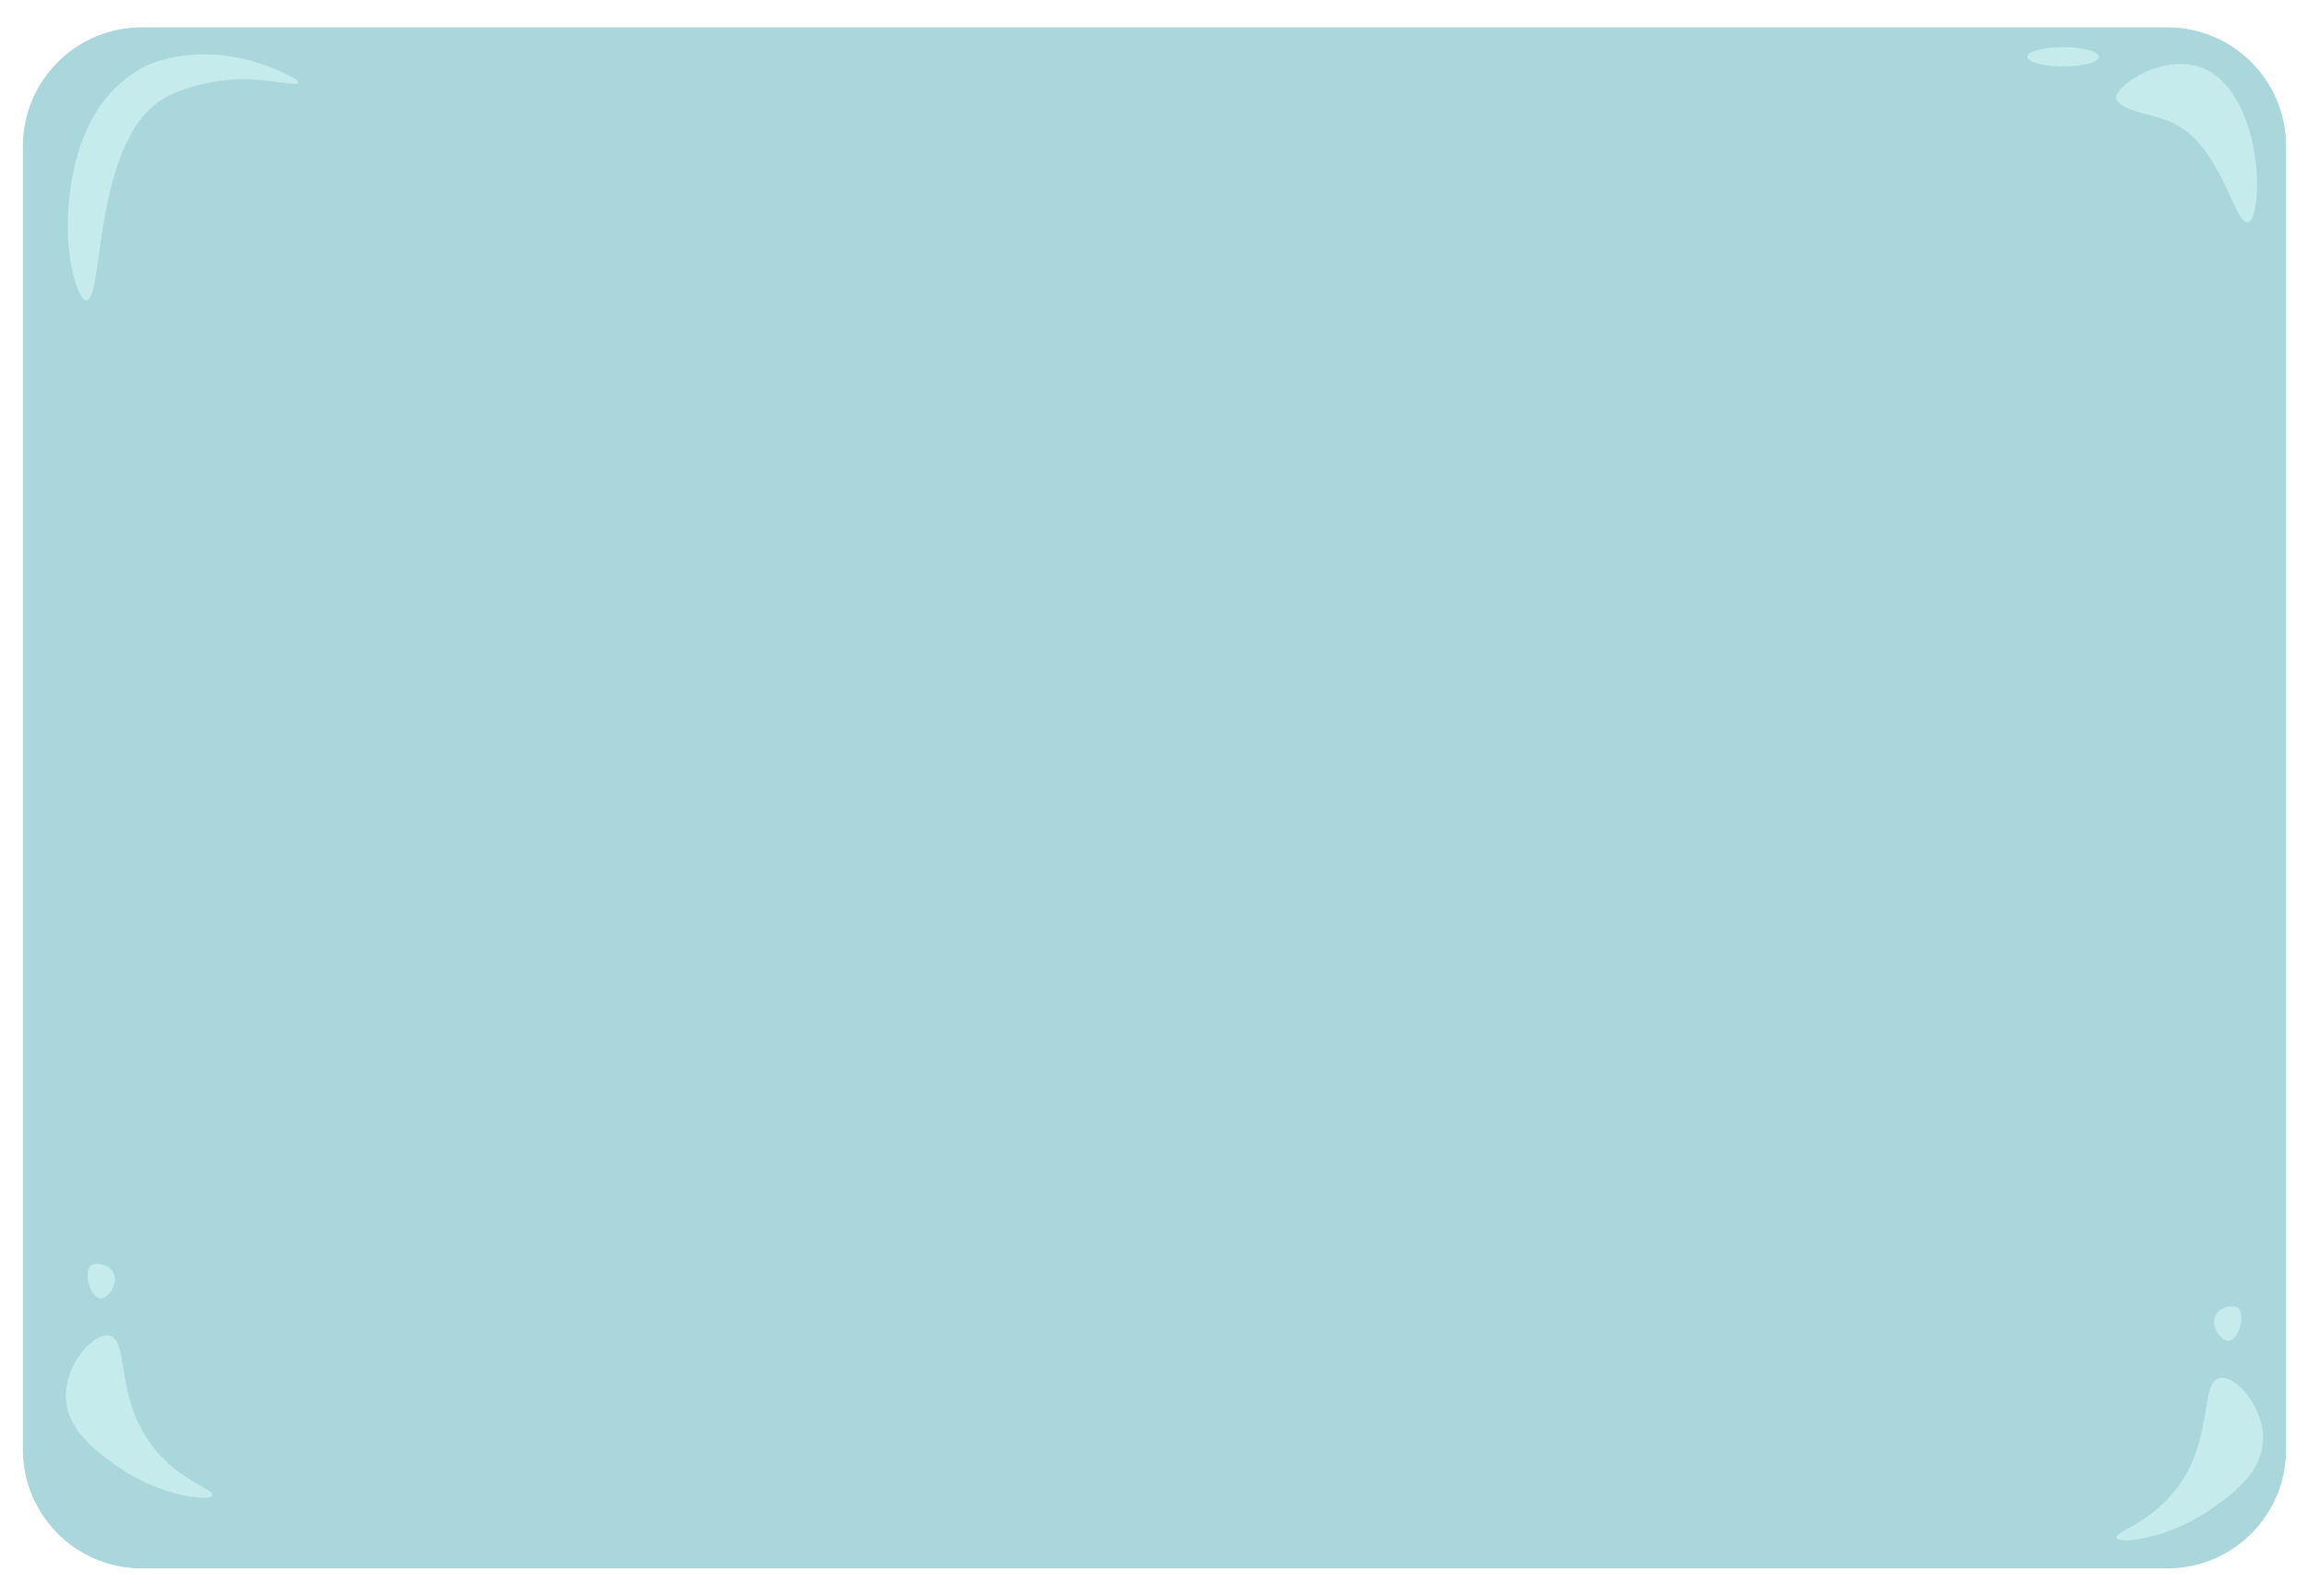
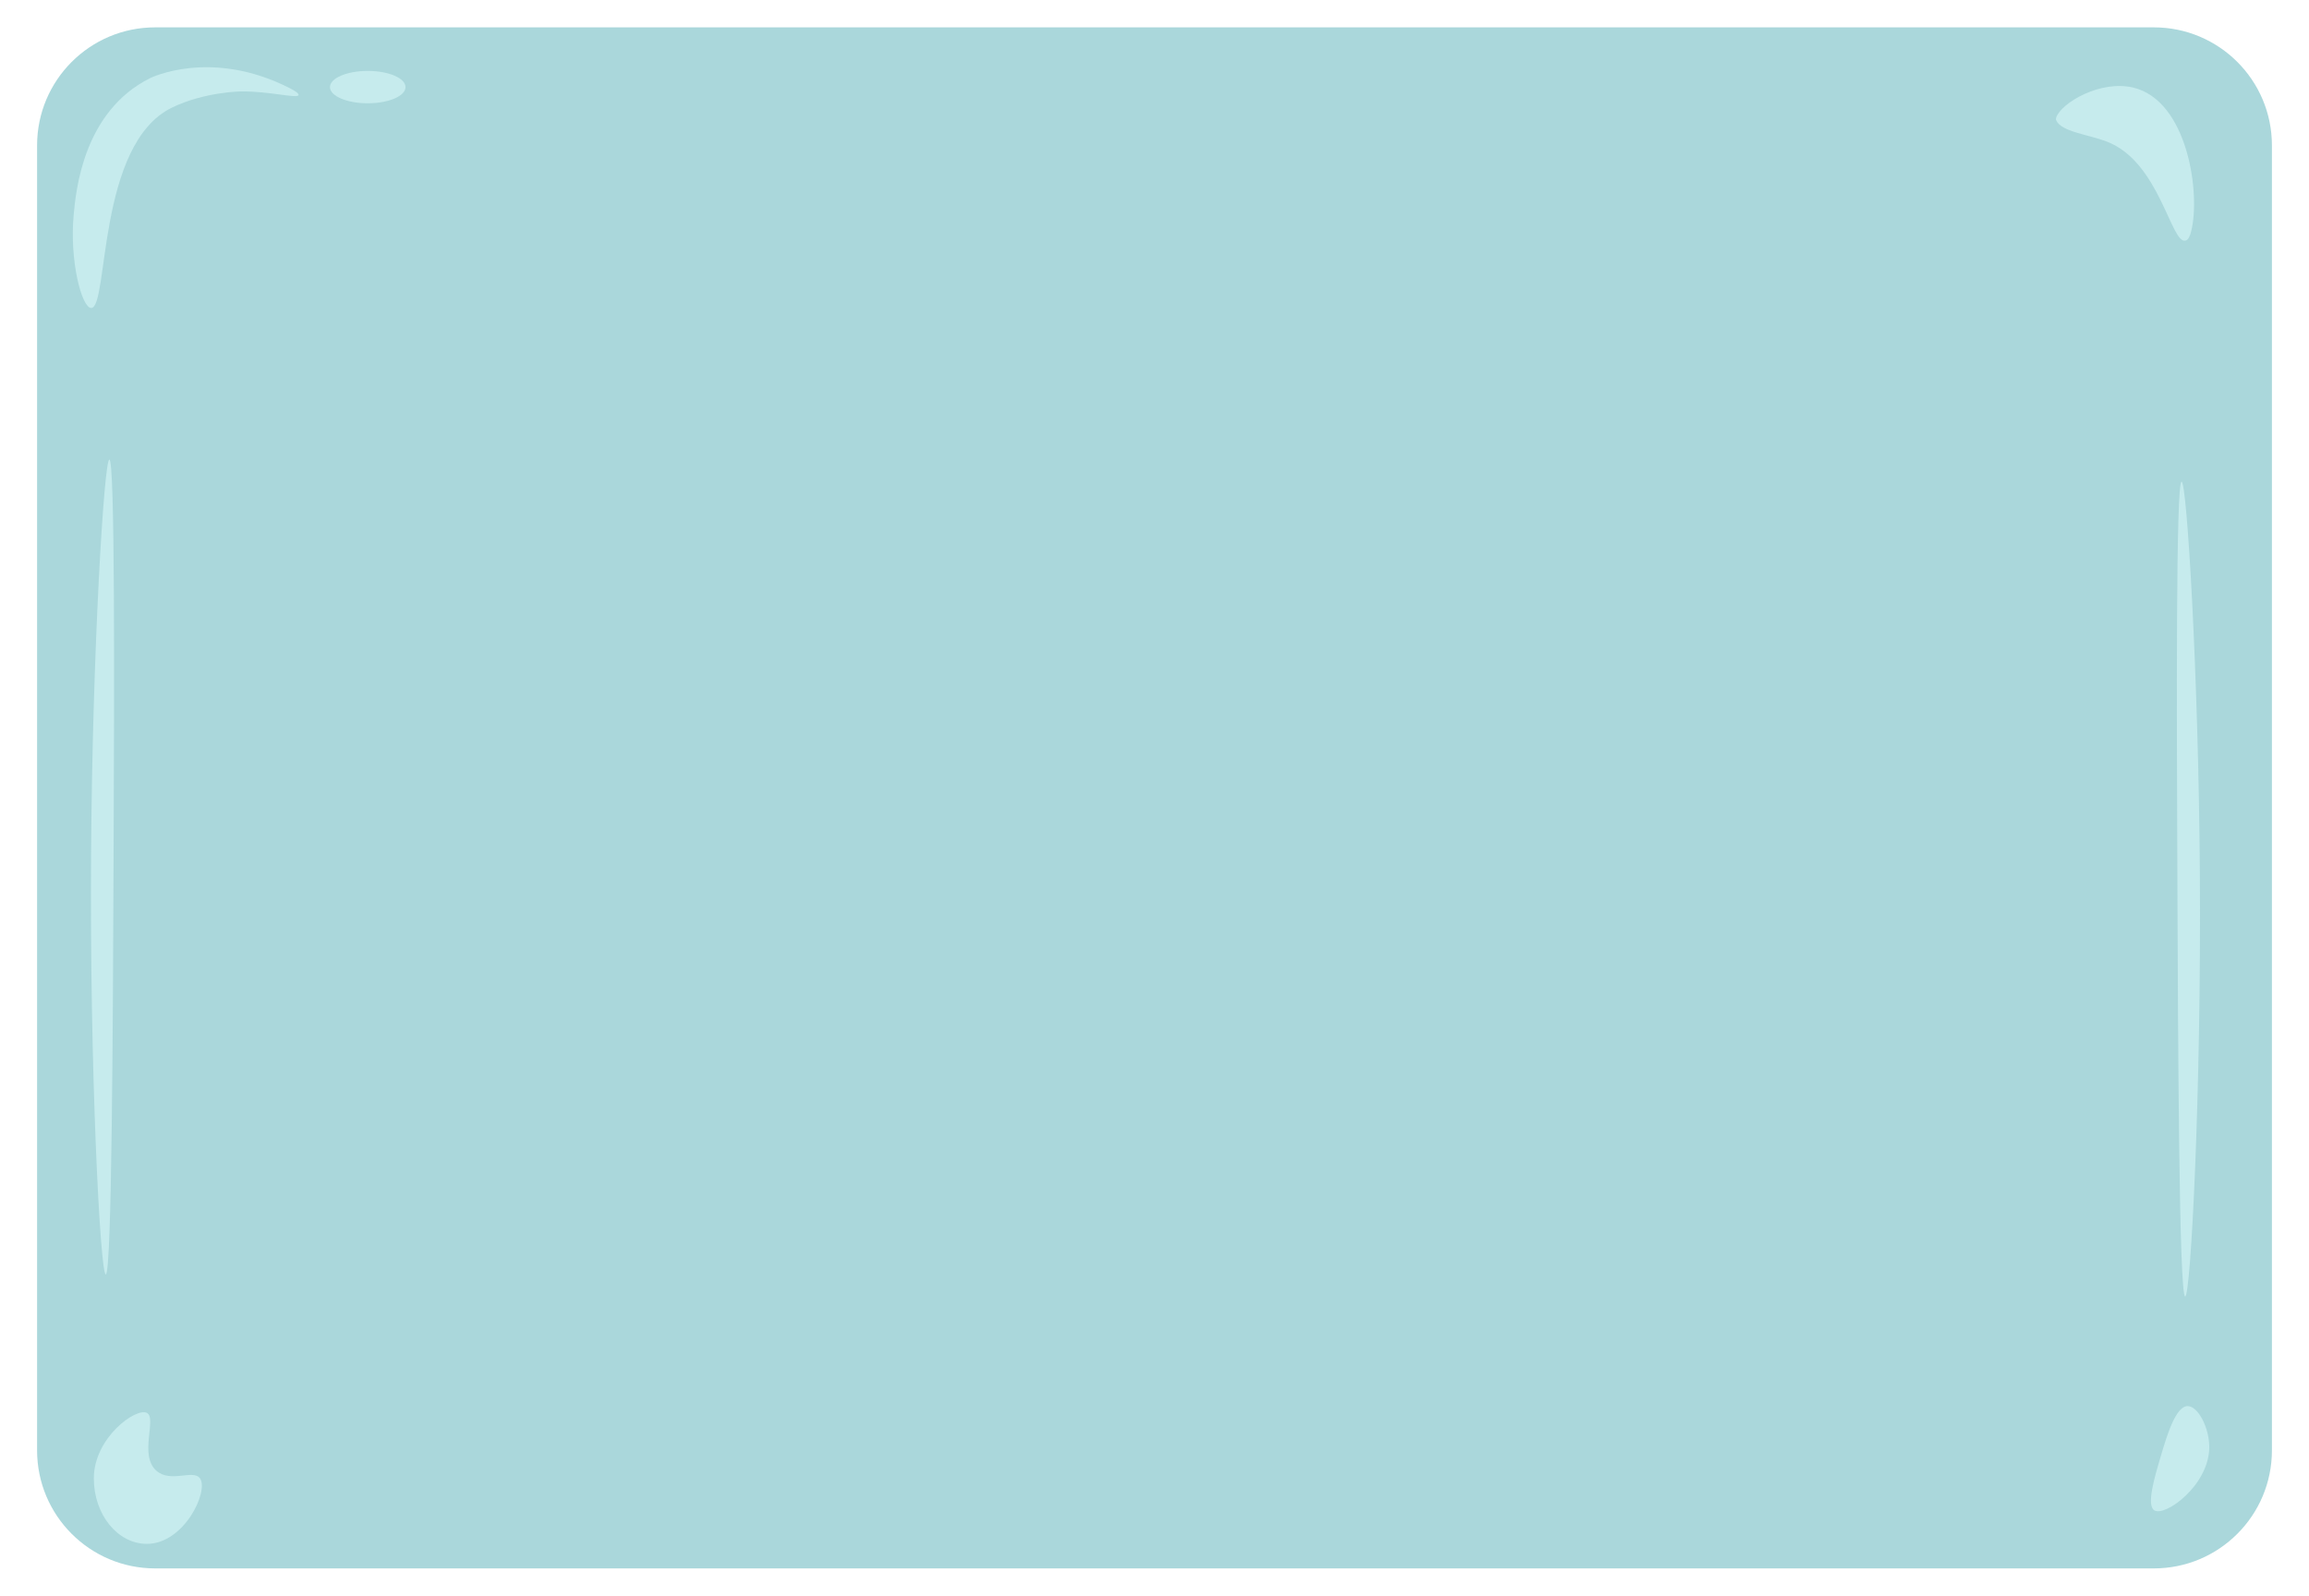
<svg xmlns="http://www.w3.org/2000/svg" id="szem1" viewBox="0 0 472.979 326.876" preserveAspectRatio="none">
  <defs>
    <style>
      .cls-1 {
        fill: #c6ebed;
      }

      .cls-2 {
        fill: #aad7db;
      }
    </style>
  </defs>
-   <rect class="cls-2" x="4.688" y="5.603" width="463.603" height="315.669" rx="24.343" ry="24.343" />
-   <path class="cls-1" d="M461.712,43.591c-.24.917-.554,1.703-1.158,1.865-3.05.819-5.395-16.452-16.439-20.705-3.953-1.522-9.606-2.057-10.641-4.496-.066-.156-.061-.347.025-.589,1.089-3.055,9.216-7.841,16.043-6.245,11.543,2.699,14.206,22.387,12.169,30.17Z" />
-   <path class="cls-1" d="M14.053,42.035c-.894,9.674,1.697,19.483,3.67,19.482,3.688-.001,1.128-34.268,16.894-41.929,6.787-3.298,14.4-3.388,14.4-3.388,6.038-.072,11.861,1.566,12.094.753.126-.438-1.464-1.246-1.882-1.459-16.512-8.4-29.179-2.076-29.179-2.076-13.998,6.989-15.531,23.569-15.998,28.617Z" />
-   <ellipse class="cls-1" cx="422.617" cy="11.635" rx="7.341" ry="1.976" />
-   <path class="cls-1" d="M452.867,309.161c-8.48,5.93-18.72,7.247-19.3,5.815-.481-1.186,6.291-2.699,11.771-9.421,8.428-10.339,5.105-22.337,9.314-23.27,3.222-.714,8.7,5.535,8.923,11.876.257,7.332-6.606,12.131-10.708,14.999Z" />
-   <path class="cls-1" d="M459.086,269.445c.232,2.243-1.096,5.21-2.635,5.223-1.587.014-3.7-3.107-2.635-5.223.864-1.718,3.631-2.392,4.706-1.459.446.388.515.979.565,1.459Z" />
-   <path class="cls-1" d="M24.203,300.475c8.48,5.93,18.72,7.247,19.3,5.815.481-1.186-6.291-2.699-11.771-9.421-8.428-10.339-5.105-22.337-9.314-23.27-3.222-.714-8.7,5.535-8.923,11.876-.257,7.332,6.606,12.131,10.708,14.999Z" />
-   <path class="cls-1" d="M17.984,260.76c-.232,2.243,1.096,5.21,2.635,5.223,1.587.014,3.7-3.107,2.635-5.223-.864-1.718-3.631-2.392-4.706-1.459-.446.388-.515.979-.565,1.459Z" />
+   <rect class="cls-2" x="7.596" y="5.603" width="457.788" height="315.669" rx="24.19" ry="24.19" />
+   <g>
+     <path class="cls-1" d="M448.823,47.457c-.235.898-.542,1.667-1.133,1.825-2.986.801-5.28-16.102-16.09-20.265-3.869-1.49-9.402-2.013-10.415-4.401-.065-.152-.06-.34.025-.577,1.066-2.99,9.02-7.675,15.702-6.112,11.298,2.642,13.904,21.911,11.911,29.529Z" />
+     <path class="cls-1" d="M15.092,44.014c-.875,9.469,1.661,19.069,3.592,19.068,3.61-.001,1.104-33.54,16.535-41.038,6.642-3.228,14.094-3.316,14.094-3.316,5.91-.07,11.609,1.533,11.837.737.123-.428-1.433-1.22-1.842-1.428-16.161-8.221-28.559-2.032-28.559-2.032-13.701,6.84-15.201,23.068-15.658,28.009Z" />
+     <ellipse class="cls-1" cx="75.329" cy="17.841" rx="7.738" ry="3.316" />
+     <path class="cls-1" d="M452.55,296.497c-.067,7.753-9.003,14.216-11.238,12.896-1.687-.996-.002-6.689,1.289-11.054,1.241-4.192,3.052-10.313,5.527-10.317,2.116-.004,4.457,4.461,4.422,8.475Z" />
+     <path class="cls-1" d="M40.969,302.83c1.849,2.644-3.263,13.413-10.875,13.413-6.006,0-10.875-6.005-10.875-13.413,0-8.311,8.645-14.575,10.875-13.413,2.098,1.093-1.677,8.642,1.933,11.842,2.912,2.581,7.593-.358,8.942,1.571Z" />
+     <path class="cls-1" d="M446.879,98.657c1.076-.024,3.46,39.117,3.746,80.348.31,44.721-1.883,86.584-3.009,86.569-1.265-.017-1.472-52.889-1.604-86.569-.13-33.07-.315-80.322.867-80.348Z" />
+     <path class="cls-1" d="M22.403,94.134c-1.076-.024-3.46,39.117-3.746,80.348-.31,44.721,1.883,86.584,3.009,86.569,1.265-.017,1.472-52.889,1.604-86.569.13-33.07.315-80.322-.867-80.348Z" />
+   </g>
</svg>
